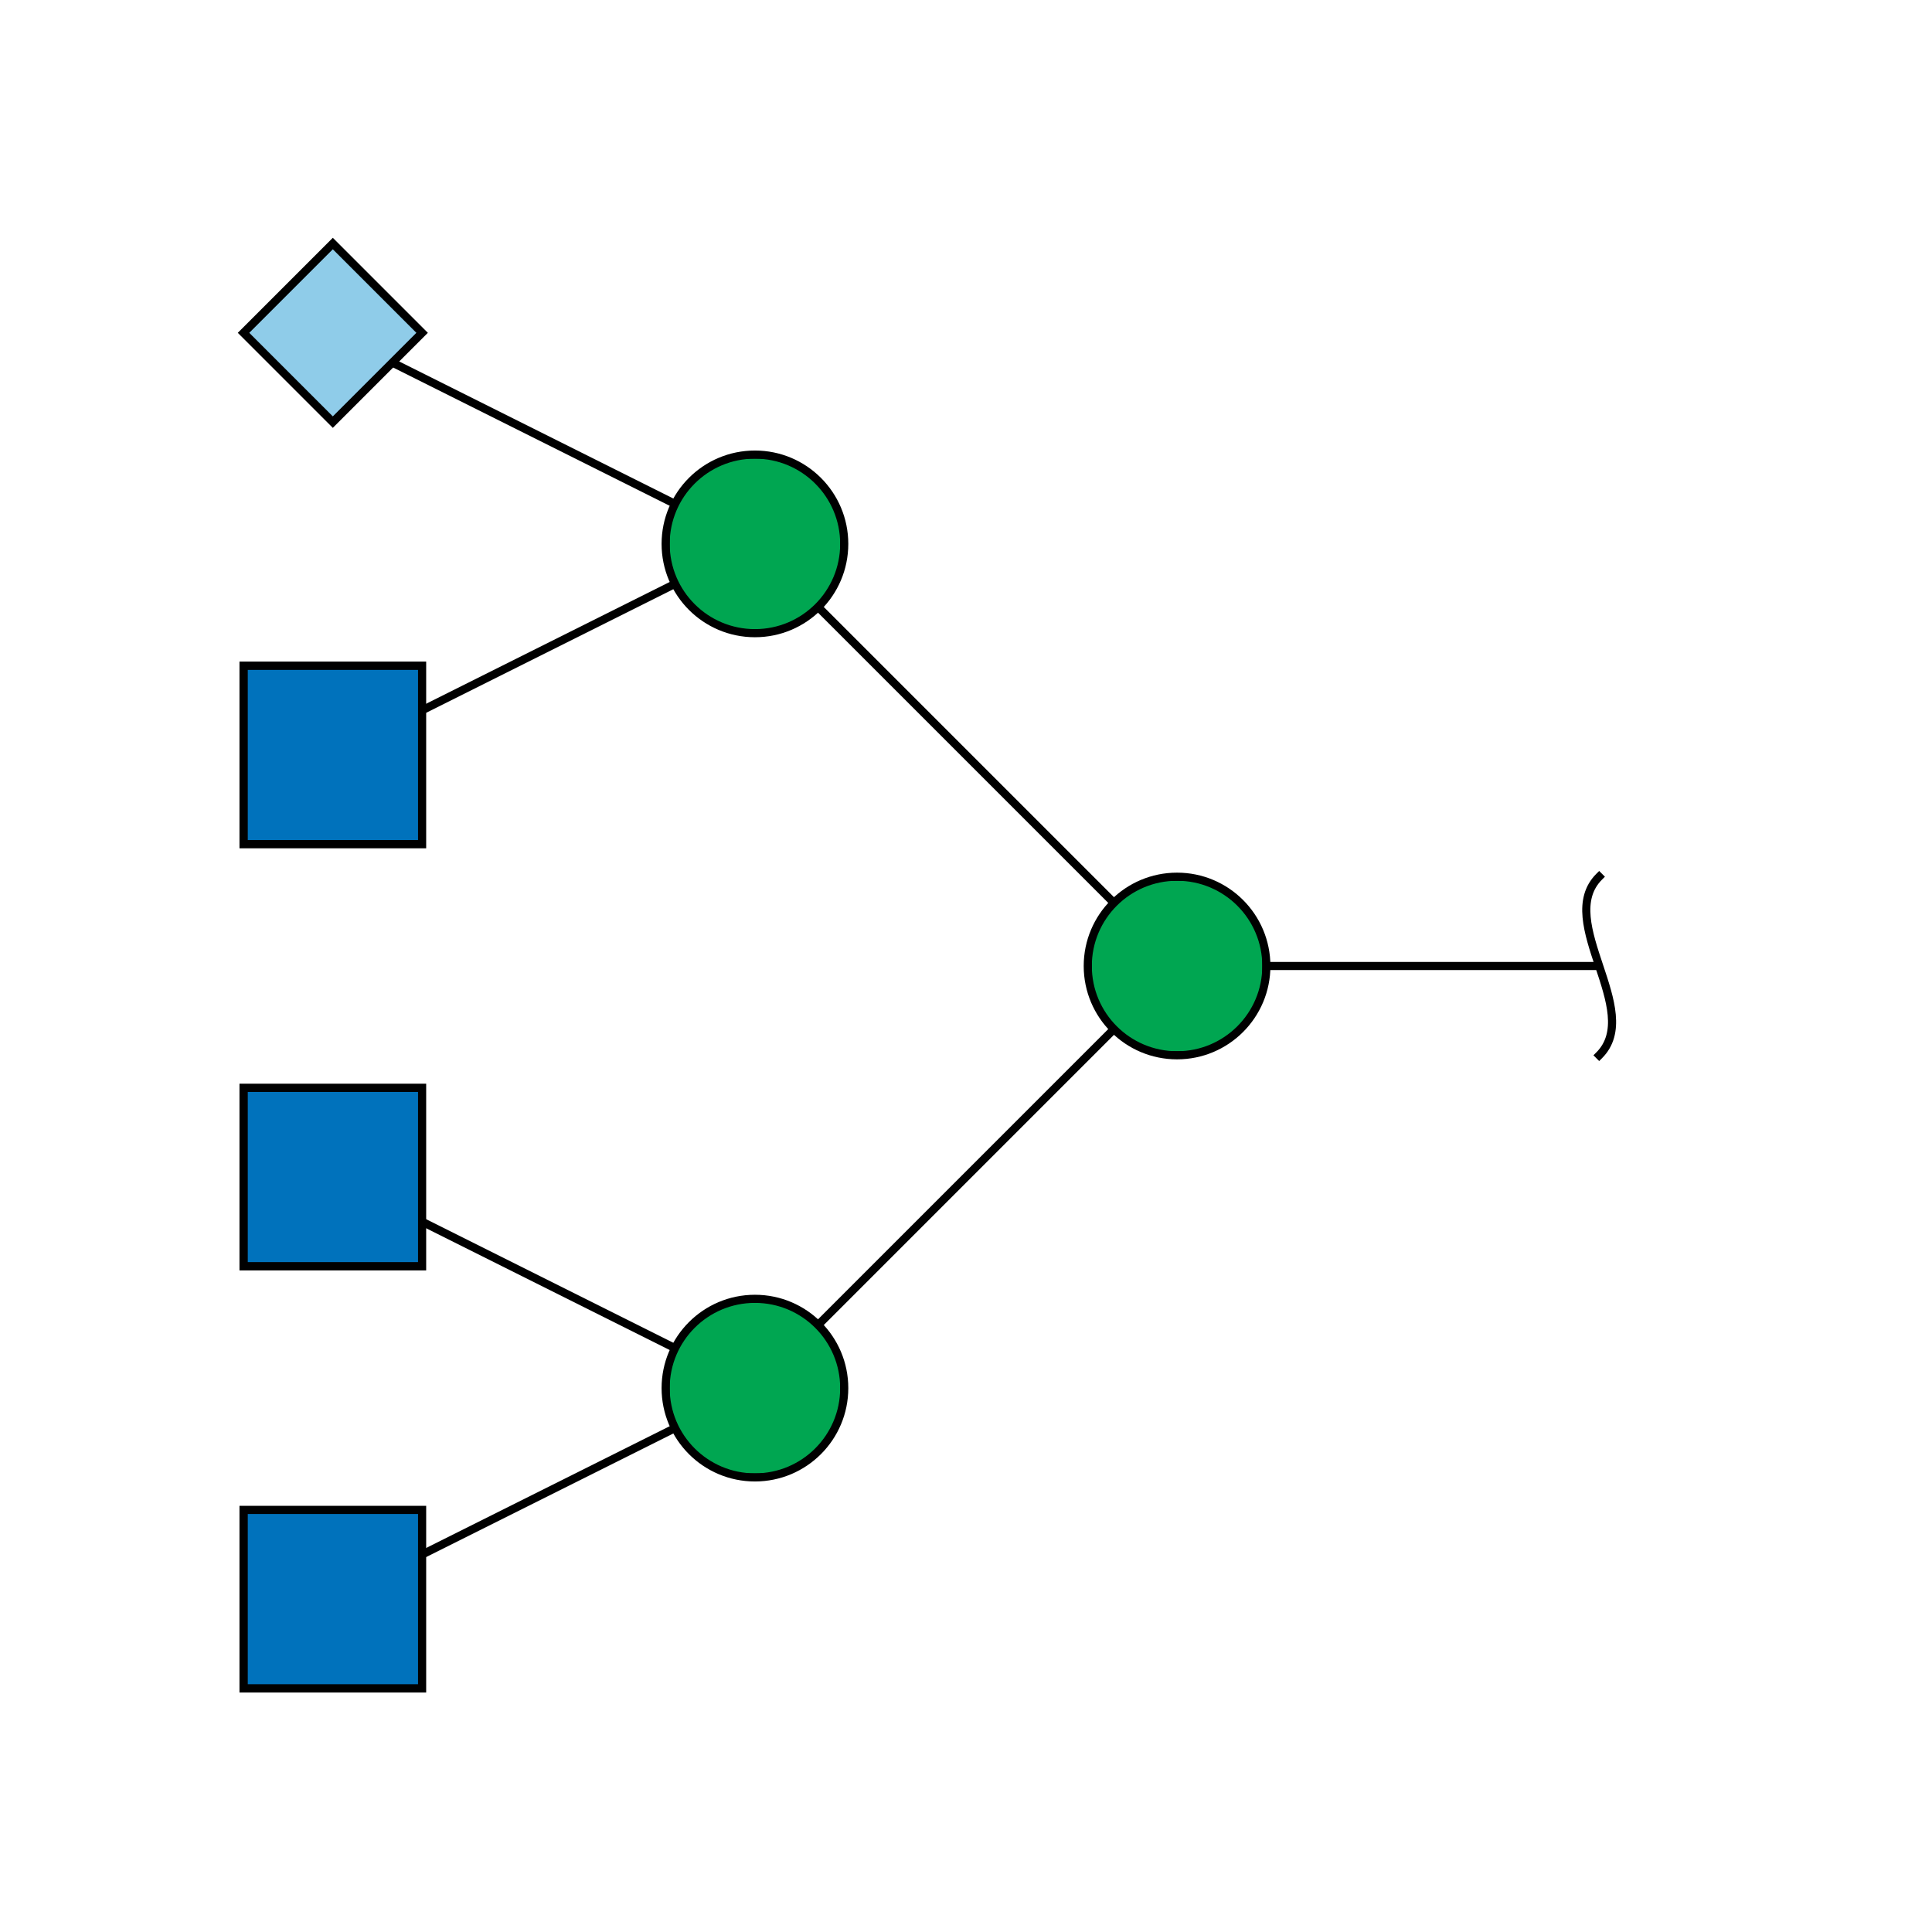
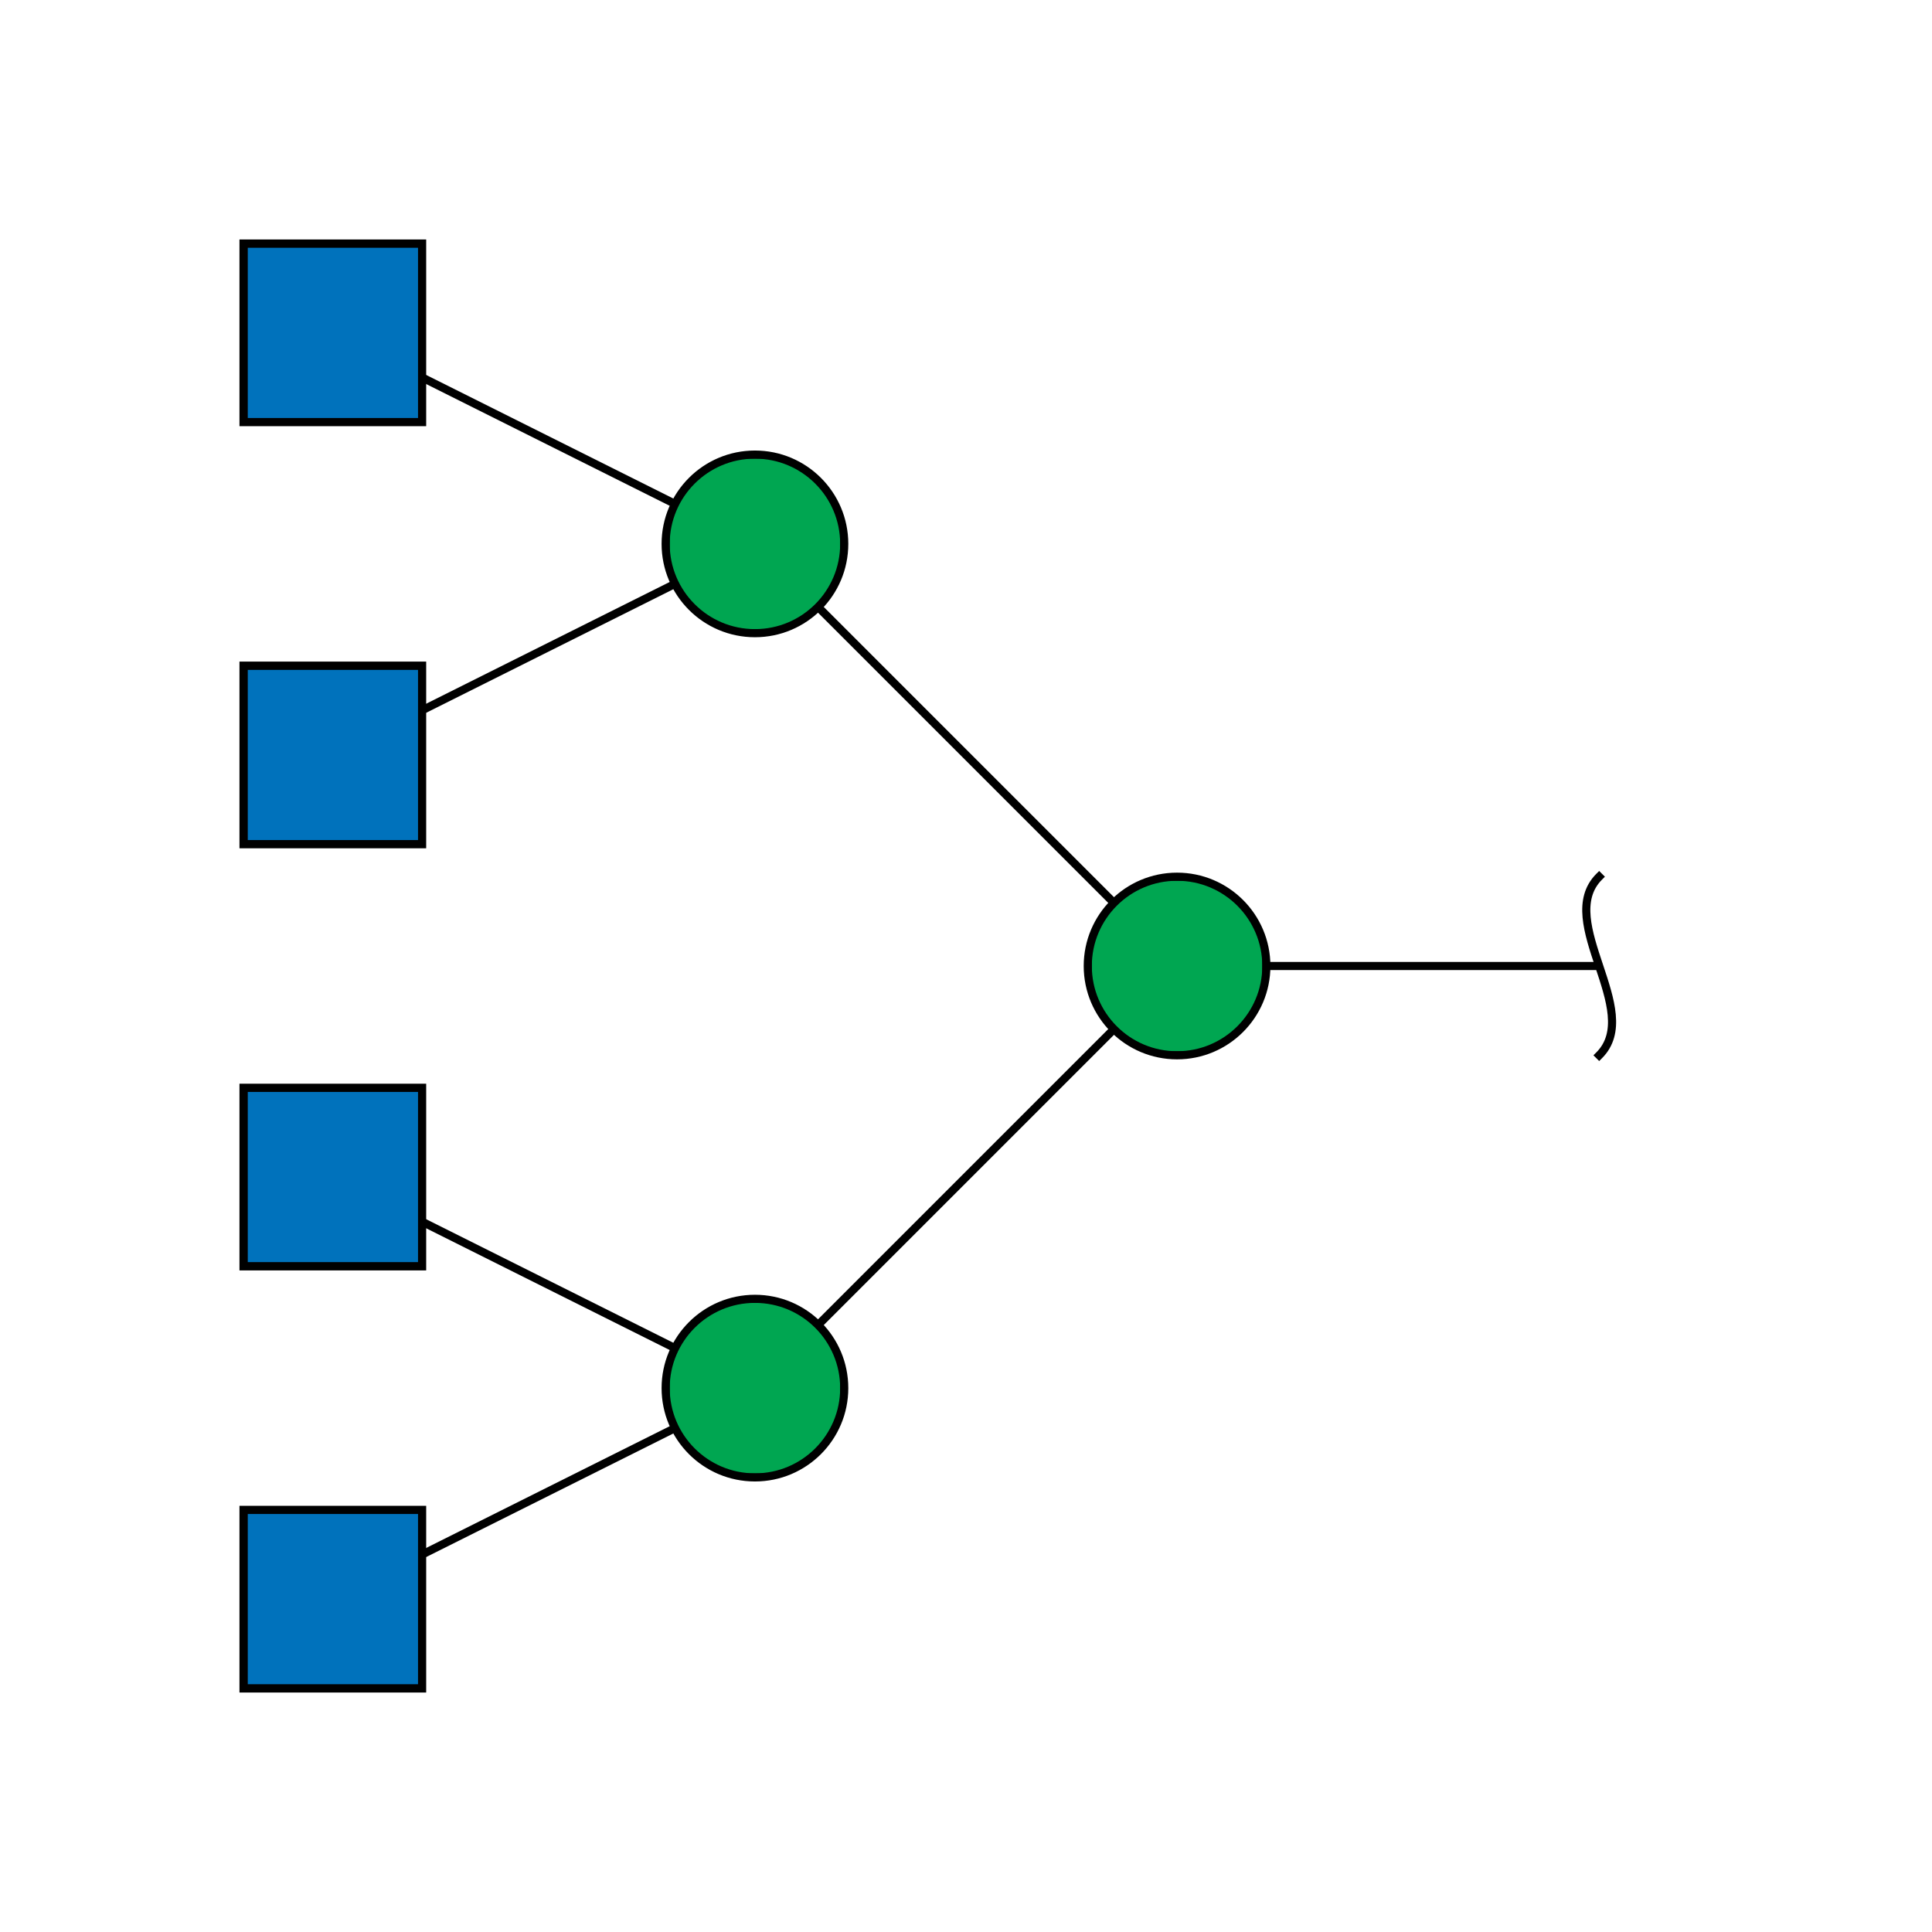
<svg xmlns="http://www.w3.org/2000/svg" height="238" style="fill-opacity:1; color-rendering:auto; color-interpolation:auto; text-rendering:auto; stroke:black; stroke-linecap:square; stroke-miterlimit:10; shape-rendering:auto; stroke-opacity:1; fill:black; stroke-dasharray:none; font-weight:normal; stroke-width:1; font-family:ariel, sans-serif; font-style:normal; stroke-linejoin:miter; font-size:11pt; stroke-dashoffset:0; image-rendering:auto;" viewBox="0 0 238 238" width="238">
  <defs id="genericDefs" />
  <g>
    <defs id="defs1">
      <clipPath clipPathUnits="userSpaceOnUse" id="clipPath1:d76da36691f74eafeb352696ddda5ec">
        <path d="M156 119 C156 125.075 151.075 130 145 130 C138.925 130 134 125.075 134 119 C134 112.925 138.925 108 145 108 C151.075 108 156 112.925 156 119 Z" />
      </clipPath>
      <clipPath clipPathUnits="userSpaceOnUse" id="clipPath2:3f5a8fc9dc68569ab8e3bbb0b1bb5874">
        <path d="M104 171 C104 177.075 99.075 182 93 182 C86.925 182 82 177.075 82 171 C82 164.925 86.925 160 93 160 C99.075 160 104 164.925 104 171 Z" />
      </clipPath>
      <clipPath clipPathUnits="userSpaceOnUse" id="clipPath3:ba4abecb5431914be612a3eb2aac01e">
        <path d="M30 186 L52 186 L52 208 L30 208 L30 186 Z" />
      </clipPath>
      <clipPath clipPathUnits="userSpaceOnUse" id="clipPath4:b54191e18c82a545f634fa39bc09d77">
        <path d="M30 134 L52 134 L52 156 L30 156 L30 134 Z" />
      </clipPath>
      <clipPath clipPathUnits="userSpaceOnUse" id="clipPath5:b9fcfd259c4e3e2d727ce546684d3e">
        <path d="M104 67 C104 73.075 99.075 78 93 78 C86.925 78 82 73.075 82 67 C82 60.925 86.925 56 93 56 C99.075 56 104 60.925 104 67 Z" />
      </clipPath>
      <clipPath clipPathUnits="userSpaceOnUse" id="clipPath6:56a94eed5f4fac9ebeb6cebbbcaad38">
        <path d="M30 82 L52 82 L52 104 L30 104 L30 82 Z" />
      </clipPath>
-       <clipPath clipPathUnits="userSpaceOnUse" id="clipPath7:298ac07866164a1e62dd995f4e7906f">
-         <path d="M41 30 L52 41 L41 52 L30 41 Z" style="fill-rule:evenodd;" />
+       <clipPath clipPathUnits="userSpaceOnUse" id="clipPath7:fd74f5d04745e7c492172487849516">
+         <path d="M30 30 L52 30 L52 52 L30 52 L30 30 Z" />
      </clipPath>
    </defs>
    <g style="fill:white; text-rendering:optimizeSpeed; stroke:white;">
      <rect height="238" style="stroke:none;" width="238" x="0" y="0" />
    </g>
    <g ID="l-1:1,2" style="text-rendering:optimizeSpeed;">
      <polygon points=" 197 119 145 119" style="fill:none;" />
    </g>
    <g ID="r-1:1" style="text-rendering:optimizeSpeed;">
      <path d="M197 108 C191.5 113.5 202.5 124.5 197 130" style="fill:none;" />
    </g>
    <g ID="l-1:2,3" data.childPositions="1" data.childResidueIndex="2" data.parentPositions="?" data.parentResidueIndex="1" data.type="Linkage" style="text-rendering:optimizeSpeed;">
      <polygon points=" 145 119 93 171" style="fill:none;" />
    </g>
    <g ID="l-1:2,4" data.childPositions="1" data.childResidueIndex="3" data.parentPositions="?" data.parentResidueIndex="1" data.type="Linkage" style="text-rendering:optimizeSpeed;">
      <polygon points=" 145 119 93 67" style="fill:none;" />
    </g>
    <g ID="r-1:2" data.residueAnomericState="?" data.residueChirality="D" data.residueIndex="1" data.residueIsReducingEnd="true" data.residueName="Man" data.residueRingSize="p" data.type="Monosaccharide" style="fill:white; text-rendering:optimizeSpeed; stroke:white;">
      <circle cx="145" cy="119" r="11" style="clip-path:url(#clipPath1:d76da36691f74eafeb352696ddda5ec); stroke:none;" />
      <rect height="22" style="clip-path:url(#clipPath1:d76da36691f74eafeb352696ddda5ec); fill:rgb(0,166,81); stroke:none;" width="22" x="134" y="108" />
      <rect height="22" style="clip-path:url(#clipPath1:d76da36691f74eafeb352696ddda5ec); fill:none; stroke:black;" width="22" x="134" y="108" />
      <circle cx="145" cy="119" r="11" style="fill:none; stroke:black;" />
    </g>
    <g ID="l-1:3,5" data.childPositions="1" data.childResidueIndex="4" data.parentPositions="?" data.parentResidueIndex="2" data.type="Linkage" style="text-rendering:optimizeSpeed;">
      <polygon points=" 93 171 41 197" style="fill:none;" />
    </g>
    <g ID="l-1:3,6" data.childPositions="1" data.childResidueIndex="5" data.parentPositions="?" data.parentResidueIndex="2" data.type="Linkage" style="text-rendering:optimizeSpeed;">
      <polygon points=" 93 171 41 145" style="fill:none;" />
    </g>
    <g ID="r-1:3" data.residueAnomericState="?" data.residueChirality="D" data.residueIndex="2" data.residueName="Man" data.residueRingSize="p" data.type="Monosaccharide" style="fill:white; text-rendering:optimizeSpeed; stroke:white;">
      <circle cx="93" cy="171" r="11" style="clip-path:url(#clipPath2:3f5a8fc9dc68569ab8e3bbb0b1bb5874); stroke:none;" />
      <rect height="22" style="clip-path:url(#clipPath2:3f5a8fc9dc68569ab8e3bbb0b1bb5874); fill:rgb(0,166,81); stroke:none;" width="22" x="82" y="160" />
      <rect height="22" style="clip-path:url(#clipPath2:3f5a8fc9dc68569ab8e3bbb0b1bb5874); fill:none; stroke:black;" width="22" x="82" y="160" />
      <circle cx="93" cy="171" r="11" style="fill:none; stroke:black;" />
    </g>
    <g ID="r-1:5" data.residueAnomericState="?" data.residueChirality="D" data.residueIndex="4" data.residueName="GlcNAc" data.residueRingSize="p" data.type="Monosaccharide" style="fill:white; text-rendering:optimizeSpeed; stroke:white;">
      <rect height="22" style="clip-path:url(#clipPath3:ba4abecb5431914be612a3eb2aac01e); stroke:none;" width="22" x="30" y="186" />
      <rect height="22" style="clip-path:url(#clipPath3:ba4abecb5431914be612a3eb2aac01e); fill:rgb(0,114,188); stroke:none;" width="22" x="30" y="186" />
      <rect height="22" style="clip-path:url(#clipPath3:ba4abecb5431914be612a3eb2aac01e); fill:none; stroke:black;" width="22" x="30" y="186" />
      <rect height="22" style="fill:none; stroke:black;" width="22" x="30" y="186" />
    </g>
    <g ID="r-1:6" data.residueAnomericState="?" data.residueChirality="D" data.residueIndex="5" data.residueName="GlcNAc" data.residueRingSize="p" data.type="Monosaccharide" style="fill:white; text-rendering:optimizeSpeed; stroke:white;">
      <rect height="22" style="clip-path:url(#clipPath4:b54191e18c82a545f634fa39bc09d77); stroke:none;" width="22" x="30" y="134" />
      <rect height="22" style="clip-path:url(#clipPath4:b54191e18c82a545f634fa39bc09d77); fill:rgb(0,114,188); stroke:none;" width="22" x="30" y="134" />
      <rect height="22" style="clip-path:url(#clipPath4:b54191e18c82a545f634fa39bc09d77); fill:none; stroke:black;" width="22" x="30" y="134" />
      <rect height="22" style="fill:none; stroke:black;" width="22" x="30" y="134" />
    </g>
    <g ID="l-1:4,7" data.childPositions="1" data.childResidueIndex="6" data.parentPositions="?" data.parentResidueIndex="3" data.type="Linkage" style="text-rendering:optimizeSpeed;">
      <polygon points=" 93 67 41 93" style="fill:none;" />
    </g>
-     <g ID="l-1:4,8" data.childPositions="2" data.childResidueIndex="7" data.parentPositions="?" data.parentResidueIndex="3" data.type="Linkage" style="text-rendering:optimizeSpeed;">
+     <g ID="l-1:4,8" data.childPositions="1" data.childResidueIndex="7" data.parentPositions="?" data.parentResidueIndex="3" data.type="Linkage" style="text-rendering:optimizeSpeed;">
      <polygon points=" 93 67 41 41" style="fill:none;" />
    </g>
    <g ID="r-1:4" data.residueAnomericState="?" data.residueChirality="D" data.residueIndex="3" data.residueName="Man" data.residueRingSize="p" data.type="Monosaccharide" style="fill:white; text-rendering:optimizeSpeed; stroke:white;">
      <circle cx="93" cy="67" r="11" style="clip-path:url(#clipPath5:b9fcfd259c4e3e2d727ce546684d3e); stroke:none;" />
      <rect height="22" style="clip-path:url(#clipPath5:b9fcfd259c4e3e2d727ce546684d3e); fill:rgb(0,166,81); stroke:none;" width="22" x="82" y="56" />
      <rect height="22" style="clip-path:url(#clipPath5:b9fcfd259c4e3e2d727ce546684d3e); fill:none; stroke:black;" width="22" x="82" y="56" />
      <circle cx="93" cy="67" r="11" style="fill:none; stroke:black;" />
    </g>
    <g ID="r-1:7" data.residueAnomericState="?" data.residueChirality="D" data.residueIndex="6" data.residueName="GlcNAc" data.residueRingSize="p" data.type="Monosaccharide" style="fill:white; text-rendering:optimizeSpeed; stroke:white;">
      <rect height="22" style="clip-path:url(#clipPath6:56a94eed5f4fac9ebeb6cebbbcaad38); stroke:none;" width="22" x="30" y="82" />
      <rect height="22" style="clip-path:url(#clipPath6:56a94eed5f4fac9ebeb6cebbbcaad38); fill:rgb(0,114,188); stroke:none;" width="22" x="30" y="82" />
      <rect height="22" style="clip-path:url(#clipPath6:56a94eed5f4fac9ebeb6cebbbcaad38); fill:none; stroke:black;" width="22" x="30" y="82" />
      <rect height="22" style="fill:none; stroke:black;" width="22" x="30" y="82" />
    </g>
-     <g ID="r-1:8" data.residueAnomericState="?" data.residueChirality="D" data.residueIndex="7" data.residueName="NeuGc" data.residueRingSize="p" data.type="Monosaccharide" style="fill:white; text-rendering:optimizeSpeed; stroke:white;">
-       <polygon points=" 41 30 52 41 41 52 30 41" style="stroke:none; clip-path:url(#clipPath7:298ac07866164a1e62dd995f4e7906f);" />
-       <rect height="22" style="clip-path:url(#clipPath7:298ac07866164a1e62dd995f4e7906f); fill:rgb(143,204,233); stroke:none;" width="22" x="30" y="30" />
-       <rect height="22" style="clip-path:url(#clipPath7:298ac07866164a1e62dd995f4e7906f); fill:none; stroke:black;" width="22" x="30" y="30" />
-       <polygon points=" 41 30 52 41 41 52 30 41" style="fill:none; stroke:black;" />
+     <g ID="r-1:8" data.residueAnomericState="?" data.residueChirality="D" data.residueIndex="7" data.residueName="GlcNAc" data.residueRingSize="p" data.type="Monosaccharide" style="fill:white; text-rendering:optimizeSpeed; stroke:white;">
+       <rect height="22" style="clip-path:url(#clipPath7:fd74f5d04745e7c492172487849516); stroke:none;" width="22" x="30" y="30" />
+       <rect height="22" style="clip-path:url(#clipPath7:fd74f5d04745e7c492172487849516); fill:rgb(0,114,188); stroke:none;" width="22" x="30" y="30" />
+       <rect height="22" style="clip-path:url(#clipPath7:fd74f5d04745e7c492172487849516); fill:none; stroke:black;" width="22" x="30" y="30" />
+       <rect height="22" style="fill:none; stroke:black;" width="22" x="30" y="30" />
    </g>
    <g ID="legend-1:0" style="text-rendering:optimizeSpeed; font-size:10; font-family:ariel, sans-serif;">
      <text style="stroke:none;" x="30" xml:space="preserve" y="221" />
    </g>
  </g>
</svg>
